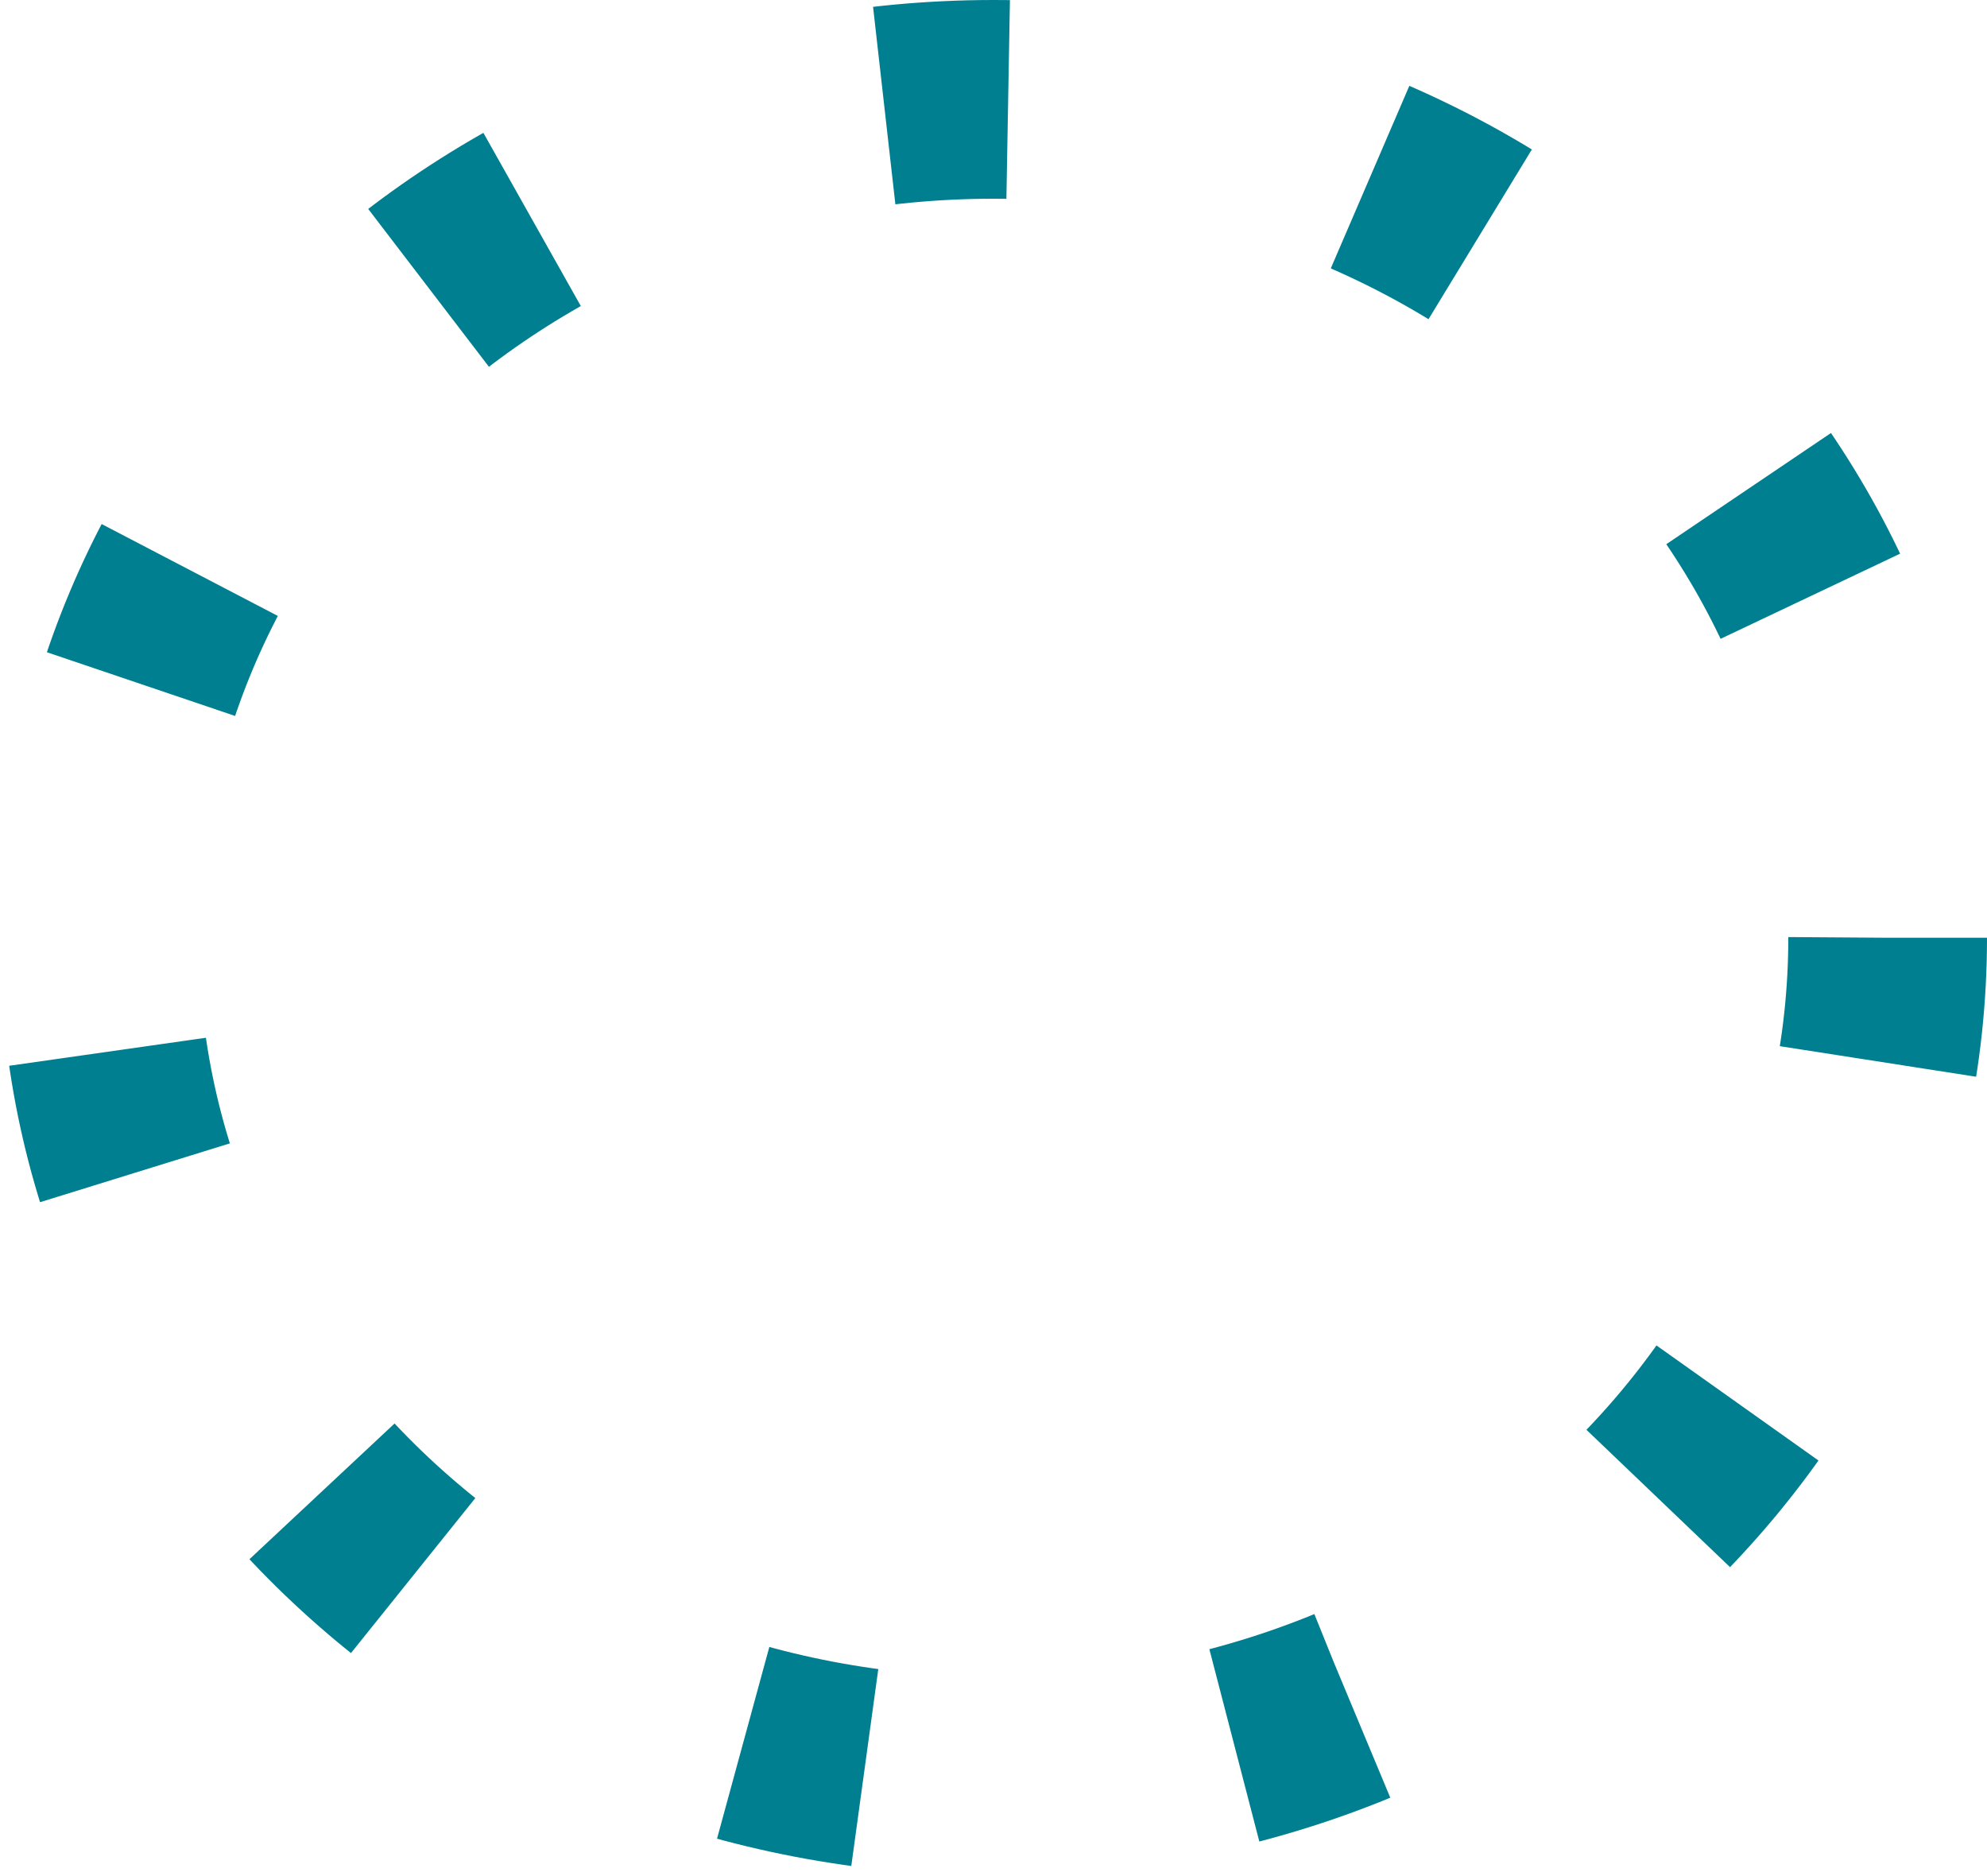
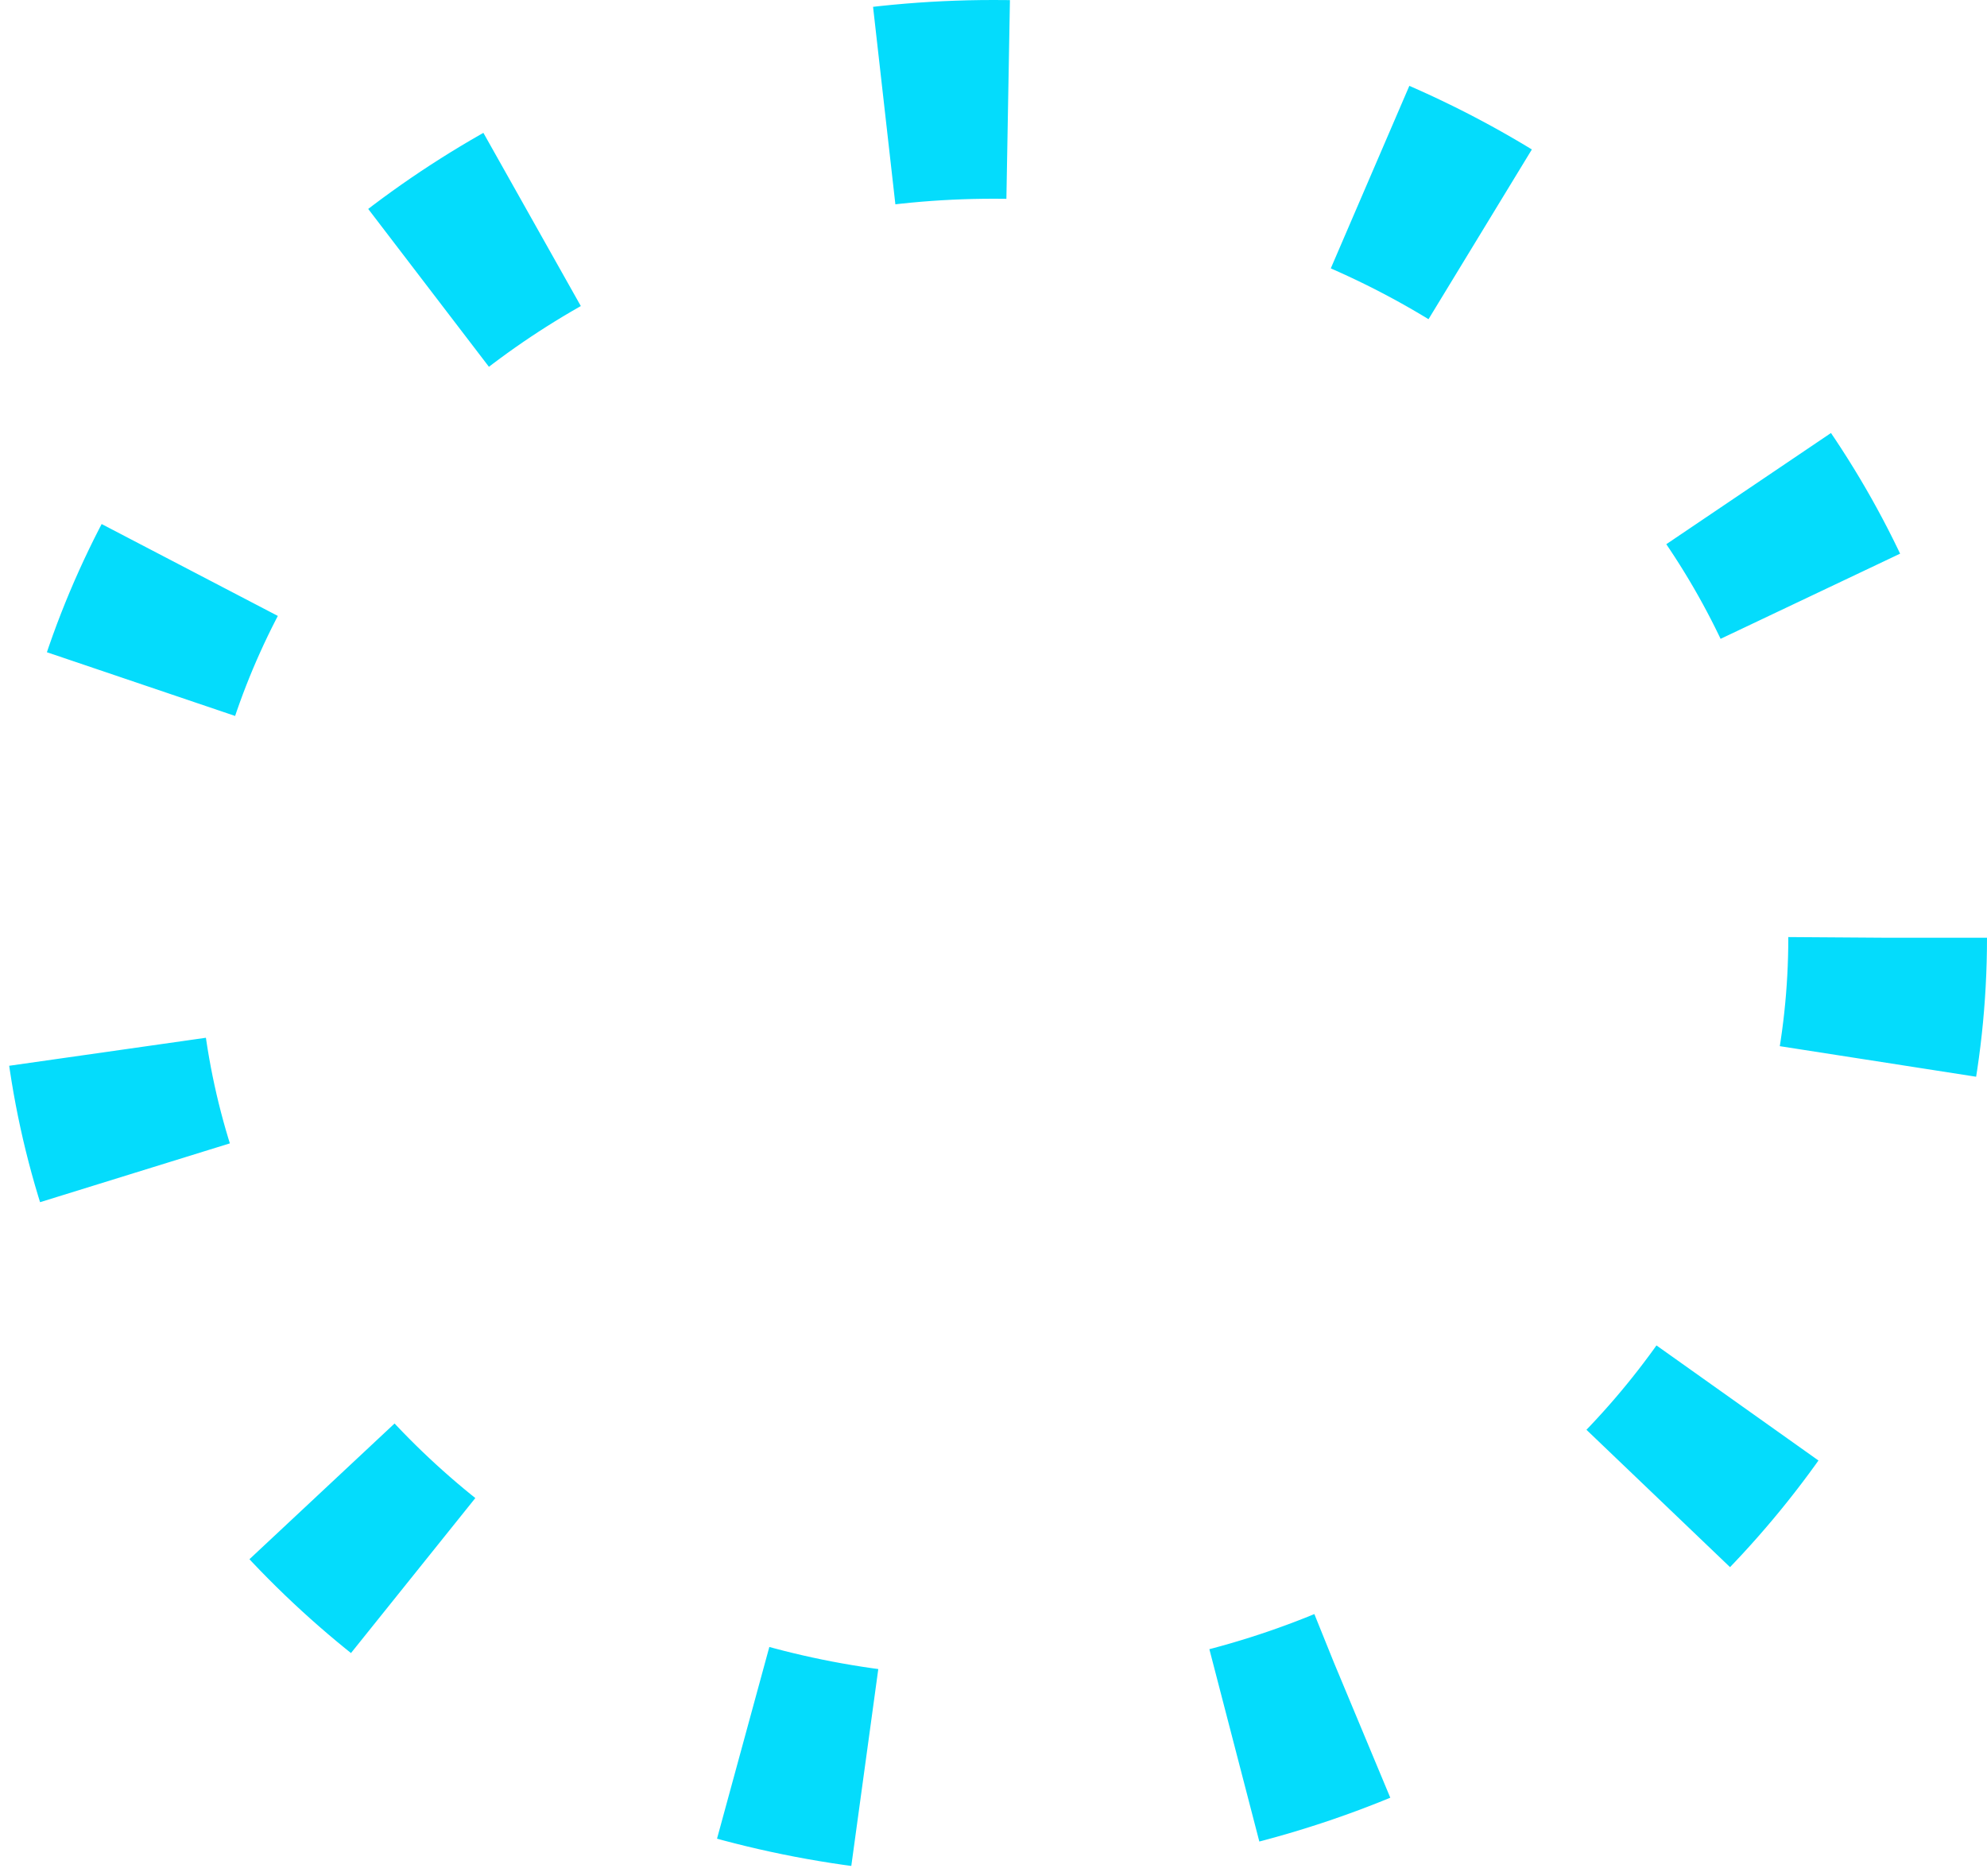
<svg xmlns="http://www.w3.org/2000/svg" width="160" height="151" viewBox="0 0 160 151" fill="none">
-   <ellipse cx="80" cy="75.5" rx="72" ry="67.5" stroke="#007F90" stroke-width="16" stroke-dasharray="10 30" />
+   <ellipse cx="80" cy="75.5" rx="72" ry="67.5" stroke="#04dcfc" stroke-width="16" stroke-dasharray="10 30" />
</svg>
